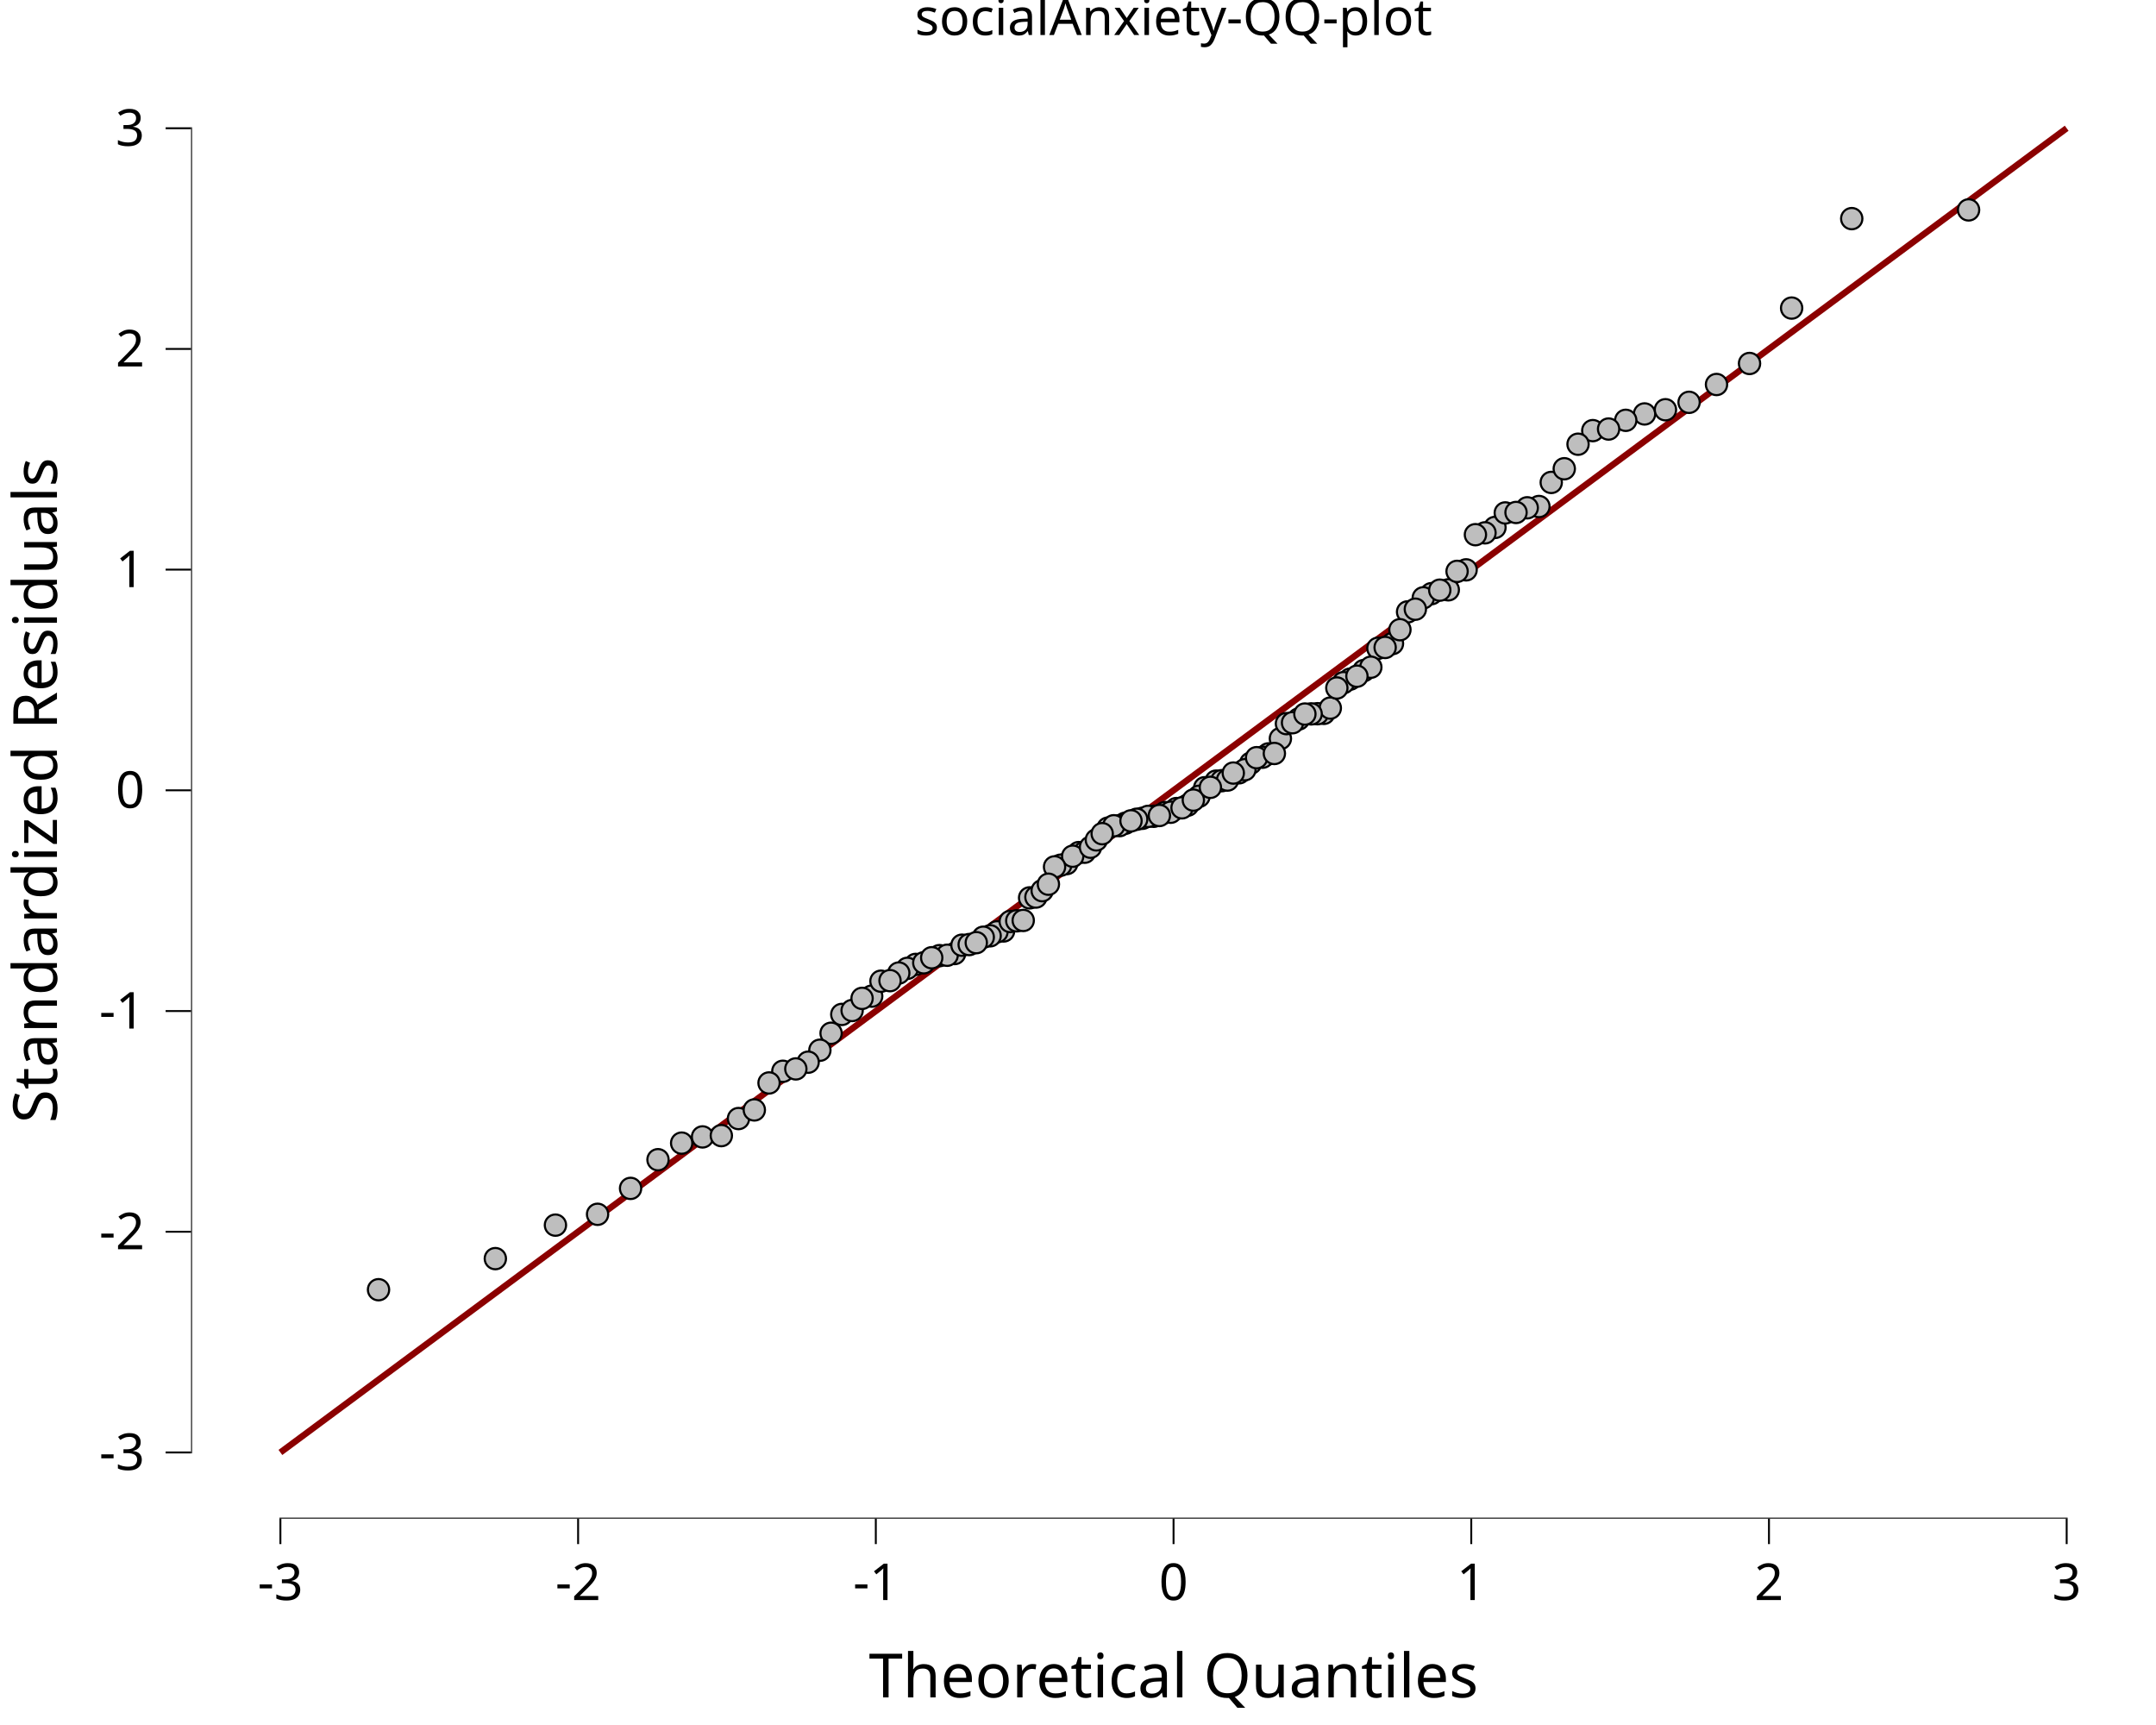
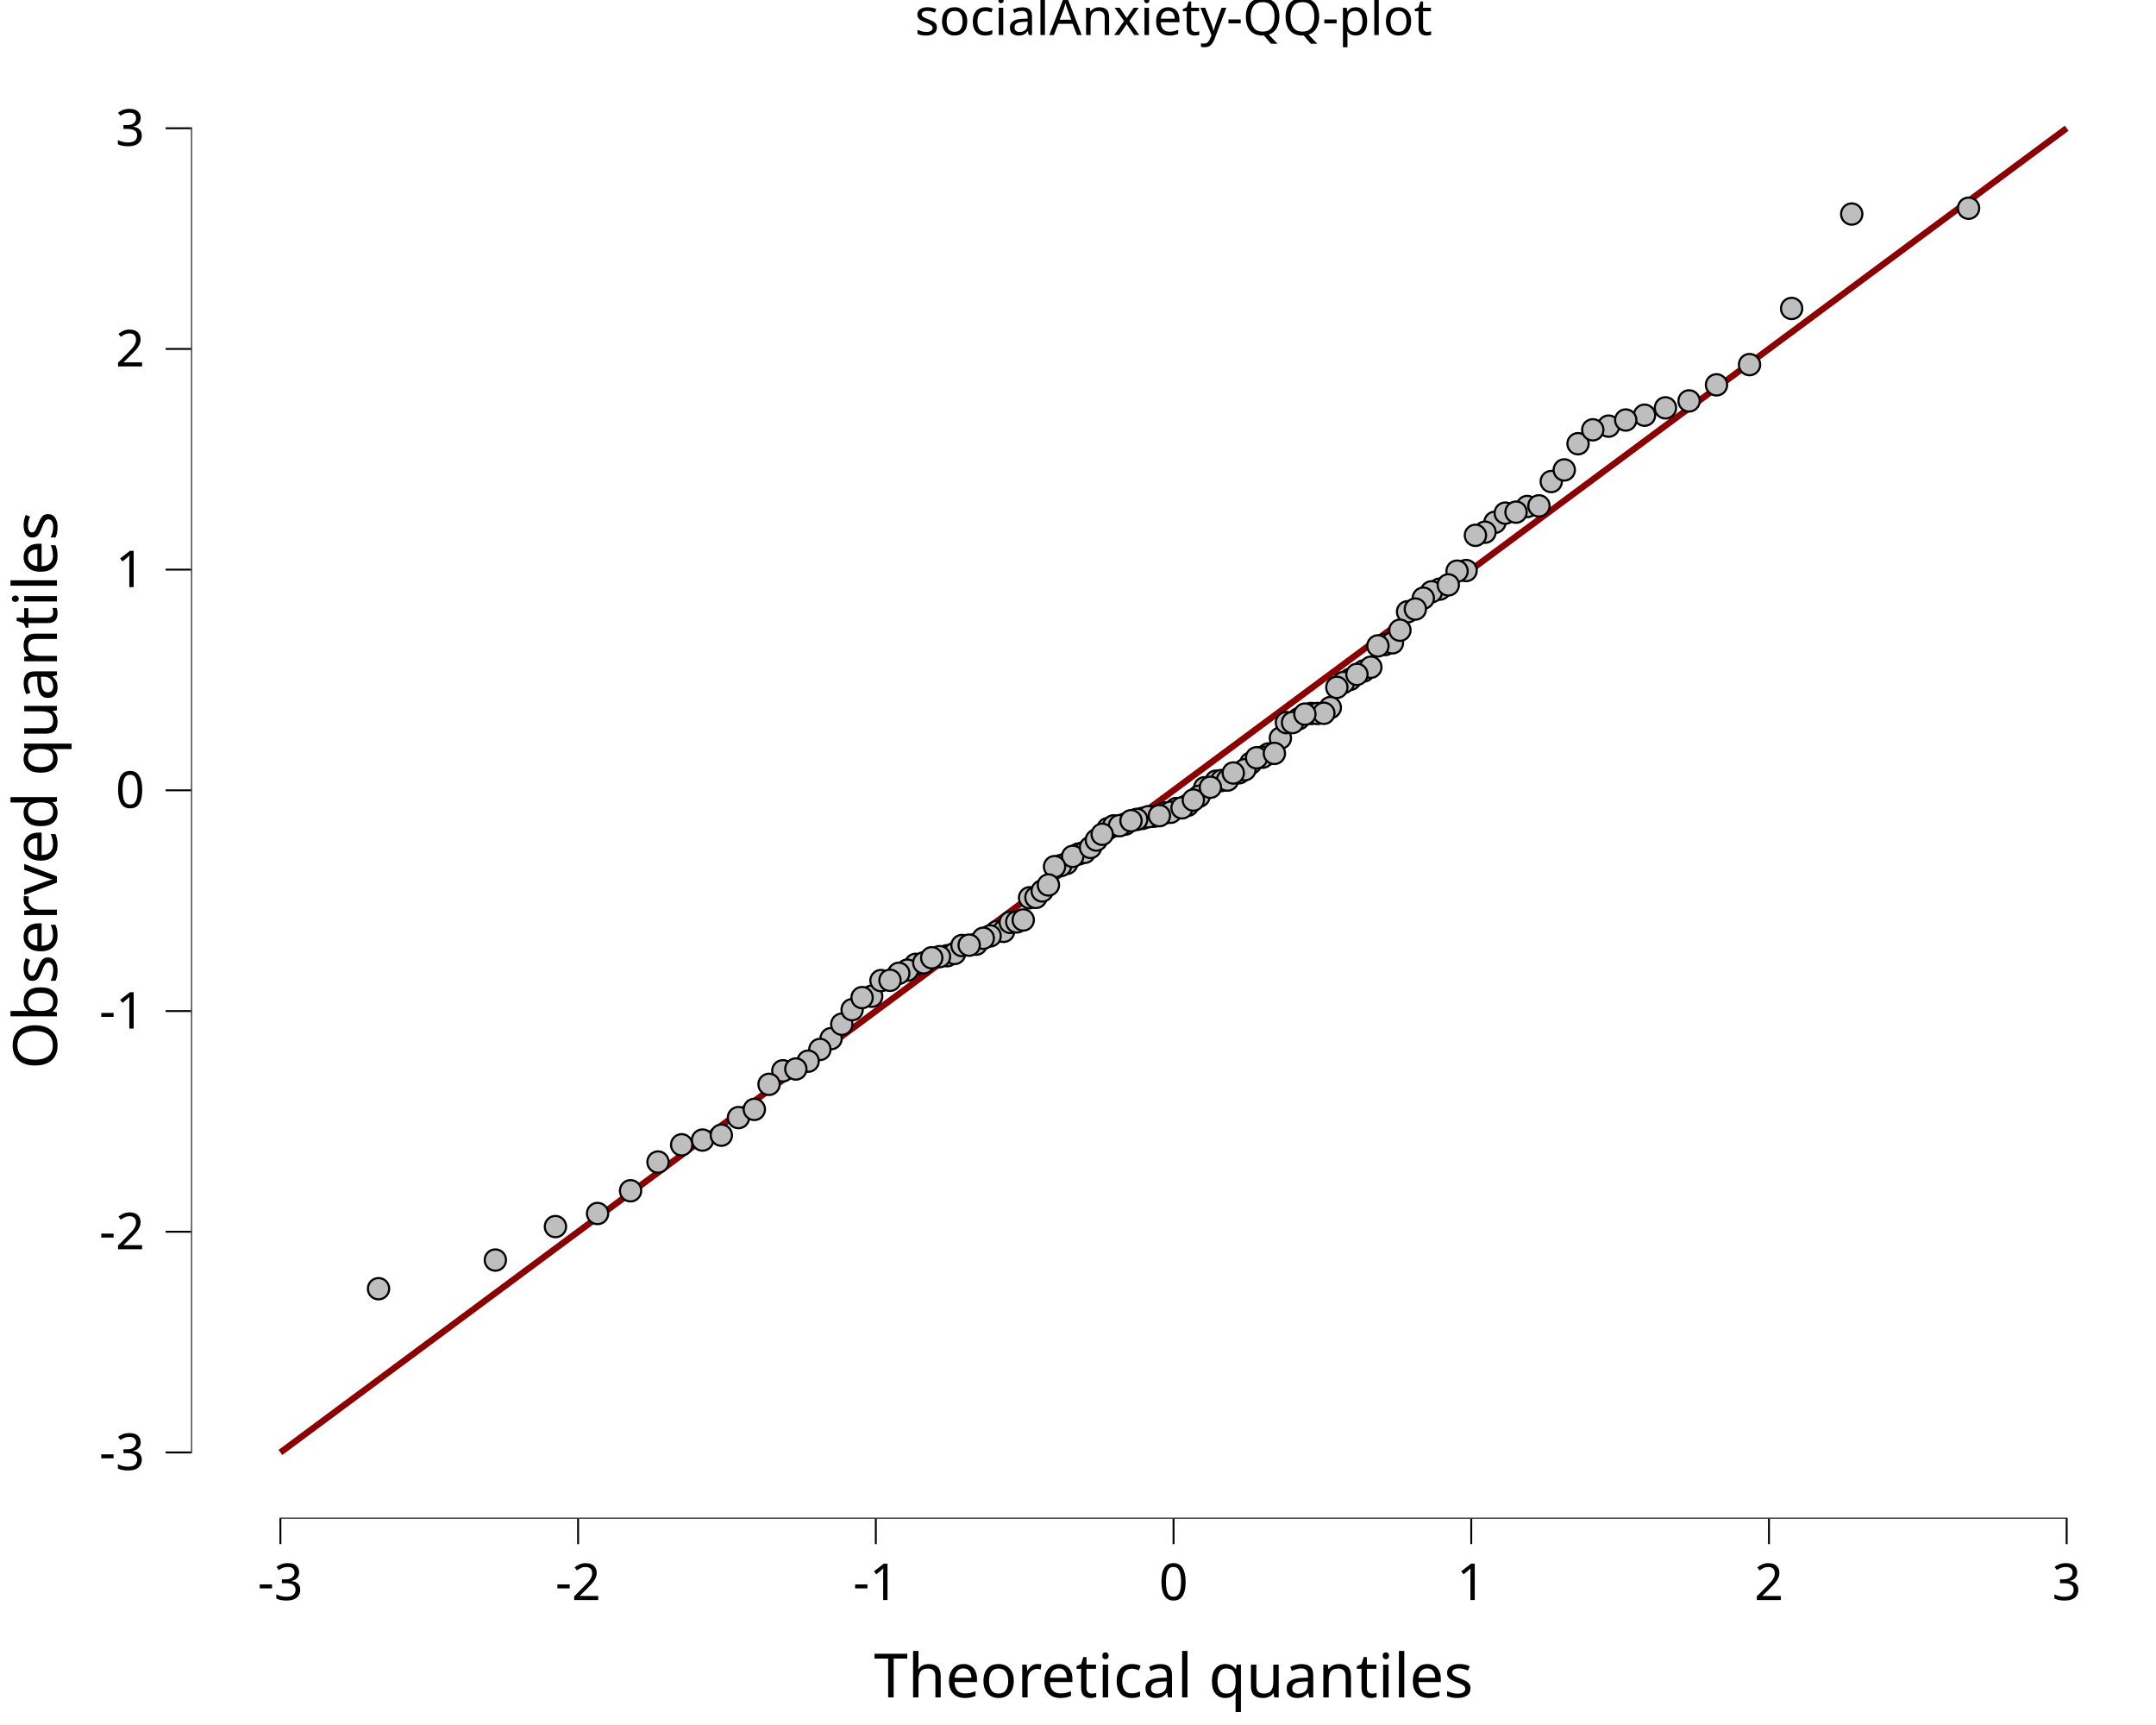
<svg xmlns="http://www.w3.org/2000/svg" class="svglite" data-engine-version="2.0" width="720.00pt" height="576.00pt" viewBox="0 0 720.00 576.00">
  <defs>
    <style type="text/css">
    .svglite line, .svglite polyline, .svglite polygon, .svglite path, .svglite rect, .svglite circle {
      fill: none;
      stroke: #000000;
      stroke-linecap: round;
      stroke-linejoin: round;
      stroke-miterlimit: 10.00;
    }
  </style>
  </defs>
  <rect width="100%" height="100%" style="stroke: none; fill: #FFFFFF;" />
  <defs>
    <clipPath id="cpMC4wMHw3MjAuMDB8MC4wMHw1NzYuMDA=">
      <rect x="0.00" y="0.00" width="720.00" height="576.00" />
    </clipPath>
  </defs>
  <g clip-path="url(#cpMC4wMHw3MjAuMDB8MC4wMHw1NzYuMDA=)">
    <rect x="0.00" y="0.00" width="720.00" height="576.00" style="stroke-width: 10.67; stroke: none;" />
  </g>
  <defs>
    <clipPath id="cpNjMuODF8NzIwLjAwfDIwLjcxfDUwNy4wOQ==">
      <rect x="63.81" y="20.71" width="656.19" height="486.39" />
    </clipPath>
  </defs>
  <g clip-path="url(#cpNjMuODF8NzIwLjAwfDIwLjcxfDUwNy4wOQ==)">
    <rect x="63.81" y="20.71" width="656.19" height="486.39" style="stroke-width: 10.67; stroke: none;" />
    <polyline points="93.64,484.99 690.17,42.82 " style="stroke-width: 2.13; stroke: #8B0000; stroke-linecap: butt;" />
-     <circle cx="234.61" cy="379.63" r="3.56" style="stroke-width: 0.71; fill: #BEBEBE;" />
-     <circle cx="385.29" cy="272.57" r="3.56" style="stroke-width: 0.71; fill: #BEBEBE;" />
-     <circle cx="375.79" cy="274.89" r="3.56" style="stroke-width: 0.71; fill: #BEBEBE;" />
-     <circle cx="499.25" cy="176.12" r="3.56" style="stroke-width: 0.71; fill: #BEBEBE;" />
-     <circle cx="335.16" cy="310.86" r="3.56" style="stroke-width: 0.71; fill: #BEBEBE;" />
-     <circle cx="573.23" cy="128.39" r="3.56" style="stroke-width: 0.71; fill: #BEBEBE;" />
-     <circle cx="277.54" cy="345.01" r="3.56" style="stroke-width: 0.71; fill: #BEBEBE;" />
-     <circle cx="618.39" cy="73.00" r="3.56" style="stroke-width: 0.71; fill: #BEBEBE;" />
+     <circle cx="234.61" cy="380.68" r="3.56" style="stroke-width: 0.71; fill: #BEBEBE;" />
+     <circle cx="385.29" cy="272.56" r="3.56" style="stroke-width: 0.71; fill: #BEBEBE;" />
+     <circle cx="375.79" cy="275.17" r="3.56" style="stroke-width: 0.71; fill: #BEBEBE;" />
+     <circle cx="499.25" cy="174.40" r="3.56" style="stroke-width: 0.71; fill: #BEBEBE;" />
+     <circle cx="332.93" cy="311.08" r="3.56" style="stroke-width: 0.71; fill: #BEBEBE;" />
+     <circle cx="573.23" cy="128.51" r="3.56" style="stroke-width: 0.71; fill: #BEBEBE;" />
+     <circle cx="277.54" cy="346.81" r="3.56" style="stroke-width: 0.71; fill: #BEBEBE;" />
+     <circle cx="618.39" cy="71.47" r="3.56" style="stroke-width: 0.71; fill: #BEBEBE;" />
    <circle cx="402.31" cy="263.03" r="3.56" style="stroke-width: 0.71; fill: #BEBEBE;" />
-     <circle cx="427.59" cy="246.62" r="3.56" style="stroke-width: 0.71; fill: #BEBEBE;" />
-     <circle cx="423.59" cy="251.73" r="3.56" style="stroke-width: 0.71; fill: #BEBEBE;" />
-     <circle cx="219.74" cy="387.24" r="3.56" style="stroke-width: 0.71; fill: #BEBEBE;" />
-     <circle cx="421.61" cy="252.85" r="3.56" style="stroke-width: 0.71; fill: #BEBEBE;" />
-     <circle cx="281.12" cy="338.73" r="3.56" style="stroke-width: 0.71; fill: #BEBEBE;" />
-     <circle cx="313.75" cy="319.10" r="3.56" style="stroke-width: 0.71; fill: #BEBEBE;" />
-     <circle cx="165.42" cy="420.27" r="3.56" style="stroke-width: 0.71; fill: #BEBEBE;" />
+     <circle cx="427.59" cy="246.46" r="3.56" style="stroke-width: 0.71; fill: #BEBEBE;" />
+     <circle cx="423.59" cy="251.75" r="3.56" style="stroke-width: 0.71; fill: #BEBEBE;" />
+     <circle cx="219.74" cy="388.02" r="3.56" style="stroke-width: 0.71; fill: #BEBEBE;" />
+     <circle cx="421.61" cy="252.84" r="3.56" style="stroke-width: 0.71; fill: #BEBEBE;" />
+     <circle cx="281.12" cy="341.99" r="3.56" style="stroke-width: 0.71; fill: #BEBEBE;" />
+     <circle cx="316.30" cy="319.13" r="3.56" style="stroke-width: 0.71; fill: #BEBEBE;" />
+     <circle cx="165.42" cy="420.75" r="3.56" style="stroke-width: 0.71; fill: #BEBEBE;" />
    <circle cx="417.68" cy="254.83" r="3.56" style="stroke-width: 0.71; fill: #BEBEBE;" />
-     <circle cx="483.66" cy="196.95" r="3.56" style="stroke-width: 0.71; fill: #BEBEBE;" />
-     <circle cx="478.03" cy="198.23" r="3.56" style="stroke-width: 0.71; fill: #BEBEBE;" />
-     <circle cx="400.41" cy="265.90" r="3.56" style="stroke-width: 0.71; fill: #BEBEBE;" />
-     <circle cx="460.16" cy="216.48" r="3.56" style="stroke-width: 0.71; fill: #BEBEBE;" />
-     <circle cx="370.02" cy="276.51" r="3.56" style="stroke-width: 0.71; fill: #BEBEBE;" />
-     <circle cx="227.64" cy="381.70" r="3.56" style="stroke-width: 0.71; fill: #BEBEBE;" />
-     <circle cx="360.23" cy="284.69" r="3.56" style="stroke-width: 0.71; fill: #BEBEBE;" />
-     <circle cx="381.50" cy="273.24" r="3.56" style="stroke-width: 0.71; fill: #BEBEBE;" />
-     <circle cx="489.61" cy="190.28" r="3.56" style="stroke-width: 0.71; fill: #BEBEBE;" />
-     <circle cx="486.59" cy="190.79" r="3.56" style="stroke-width: 0.71; fill: #BEBEBE;" />
-     <circle cx="318.80" cy="318.40" r="3.56" style="stroke-width: 0.71; fill: #BEBEBE;" />
-     <circle cx="465.02" cy="214.90" r="3.56" style="stroke-width: 0.71; fill: #BEBEBE;" />
-     <circle cx="373.87" cy="275.69" r="3.56" style="stroke-width: 0.71; fill: #BEBEBE;" />
-     <circle cx="475.31" cy="199.62" r="3.56" style="stroke-width: 0.71; fill: #BEBEBE;" />
-     <circle cx="392.85" cy="269.99" r="3.56" style="stroke-width: 0.71; fill: #BEBEBE;" />
-     <circle cx="356.23" cy="288.37" r="3.56" style="stroke-width: 0.71; fill: #BEBEBE;" />
-     <circle cx="354.21" cy="288.90" r="3.56" style="stroke-width: 0.71; fill: #BEBEBE;" />
-     <circle cx="518.04" cy="161.09" r="3.56" style="stroke-width: 0.71; fill: #BEBEBE;" />
-     <circle cx="261.43" cy="357.71" r="3.56" style="stroke-width: 0.71; fill: #BEBEBE;" />
-     <circle cx="343.84" cy="299.81" r="3.56" style="stroke-width: 0.71; fill: #BEBEBE;" />
-     <circle cx="362.21" cy="284.57" r="3.56" style="stroke-width: 0.71; fill: #BEBEBE;" />
-     <circle cx="455.45" cy="223.91" r="3.56" style="stroke-width: 0.71; fill: #BEBEBE;" />
-     <circle cx="531.91" cy="143.79" r="3.56" style="stroke-width: 0.71; fill: #BEBEBE;" />
-     <circle cx="495.92" cy="177.92" r="3.56" style="stroke-width: 0.71; fill: #BEBEBE;" />
-     <circle cx="549.20" cy="138.22" r="3.56" style="stroke-width: 0.71; fill: #BEBEBE;" />
-     <circle cx="358.23" cy="285.90" r="3.56" style="stroke-width: 0.71; fill: #BEBEBE;" />
-     <circle cx="513.93" cy="169.13" r="3.56" style="stroke-width: 0.71; fill: #BEBEBE;" />
-     <circle cx="657.41" cy="70.09" r="3.56" style="stroke-width: 0.71; fill: #BEBEBE;" />
-     <circle cx="433.70" cy="240.08" r="3.56" style="stroke-width: 0.71; fill: #BEBEBE;" />
-     <circle cx="556.18" cy="136.82" r="3.56" style="stroke-width: 0.71; fill: #BEBEBE;" />
-     <circle cx="305.78" cy="322.03" r="3.56" style="stroke-width: 0.71; fill: #BEBEBE;" />
-     <circle cx="126.41" cy="430.65" r="3.56" style="stroke-width: 0.71; fill: #BEBEBE;" />
-     <circle cx="246.62" cy="373.50" r="3.56" style="stroke-width: 0.71; fill: #BEBEBE;" />
-     <circle cx="396.63" cy="268.86" r="3.56" style="stroke-width: 0.71; fill: #BEBEBE;" />
-     <circle cx="450.89" cy="226.77" r="3.56" style="stroke-width: 0.71; fill: #BEBEBE;" />
-     <circle cx="273.80" cy="350.68" r="3.56" style="stroke-width: 0.71; fill: #BEBEBE;" />
-     <circle cx="542.92" cy="140.35" r="3.56" style="stroke-width: 0.71; fill: #BEBEBE;" />
+     <circle cx="480.81" cy="196.71" r="3.56" style="stroke-width: 0.71; fill: #BEBEBE;" />
+     <circle cx="478.03" cy="197.62" r="3.56" style="stroke-width: 0.71; fill: #BEBEBE;" />
+     <circle cx="400.41" cy="265.89" r="3.56" style="stroke-width: 0.71; fill: #BEBEBE;" />
+     <circle cx="462.57" cy="215.22" r="3.56" style="stroke-width: 0.71; fill: #BEBEBE;" />
+     <circle cx="370.02" cy="276.66" r="3.56" style="stroke-width: 0.71; fill: #BEBEBE;" />
+     <circle cx="227.64" cy="382.26" r="3.56" style="stroke-width: 0.71; fill: #BEBEBE;" />
+     <circle cx="360.23" cy="285.15" r="3.56" style="stroke-width: 0.71; fill: #BEBEBE;" />
+     <circle cx="381.50" cy="273.27" r="3.56" style="stroke-width: 0.71; fill: #BEBEBE;" />
+     <circle cx="489.61" cy="190.51" r="3.56" style="stroke-width: 0.71; fill: #BEBEBE;" />
+     <circle cx="486.59" cy="190.72" r="3.56" style="stroke-width: 0.71; fill: #BEBEBE;" />
+     <circle cx="318.80" cy="318.37" r="3.56" style="stroke-width: 0.71; fill: #BEBEBE;" />
+     <circle cx="465.02" cy="214.65" r="3.56" style="stroke-width: 0.71; fill: #BEBEBE;" />
+     <circle cx="371.95" cy="275.76" r="3.56" style="stroke-width: 0.71; fill: #BEBEBE;" />
+     <circle cx="475.31" cy="199.74" r="3.56" style="stroke-width: 0.71; fill: #BEBEBE;" />
+     <circle cx="392.85" cy="269.97" r="3.56" style="stroke-width: 0.71; fill: #BEBEBE;" />
+     <circle cx="356.23" cy="288.31" r="3.56" style="stroke-width: 0.71; fill: #BEBEBE;" />
+     <circle cx="354.21" cy="289.05" r="3.56" style="stroke-width: 0.71; fill: #BEBEBE;" />
+     <circle cx="518.04" cy="160.79" r="3.56" style="stroke-width: 0.71; fill: #BEBEBE;" />
+     <circle cx="261.43" cy="357.55" r="3.56" style="stroke-width: 0.71; fill: #BEBEBE;" />
+     <circle cx="343.84" cy="299.78" r="3.56" style="stroke-width: 0.71; fill: #BEBEBE;" />
+     <circle cx="362.21" cy="284.61" r="3.56" style="stroke-width: 0.71; fill: #BEBEBE;" />
+     <circle cx="455.45" cy="224.03" r="3.56" style="stroke-width: 0.71; fill: #BEBEBE;" />
+     <circle cx="537.19" cy="142.29" r="3.56" style="stroke-width: 0.71; fill: #BEBEBE;" />
+     <circle cx="495.92" cy="177.71" r="3.56" style="stroke-width: 0.71; fill: #BEBEBE;" />
+     <circle cx="549.20" cy="138.64" r="3.56" style="stroke-width: 0.71; fill: #BEBEBE;" />
+     <circle cx="358.23" cy="285.95" r="3.56" style="stroke-width: 0.71; fill: #BEBEBE;" />
+     <circle cx="510.02" cy="169.13" r="3.56" style="stroke-width: 0.71; fill: #BEBEBE;" />
+     <circle cx="657.41" cy="69.53" r="3.56" style="stroke-width: 0.71; fill: #BEBEBE;" />
+     <circle cx="433.70" cy="240.00" r="3.56" style="stroke-width: 0.71; fill: #BEBEBE;" />
+     <circle cx="556.18" cy="136.19" r="3.56" style="stroke-width: 0.71; fill: #BEBEBE;" />
+     <circle cx="305.78" cy="322.01" r="3.56" style="stroke-width: 0.71; fill: #BEBEBE;" />
+     <circle cx="126.41" cy="430.32" r="3.56" style="stroke-width: 0.71; fill: #BEBEBE;" />
+     <circle cx="246.62" cy="373.18" r="3.56" style="stroke-width: 0.71; fill: #BEBEBE;" />
+     <circle cx="396.63" cy="268.90" r="3.56" style="stroke-width: 0.71; fill: #BEBEBE;" />
+     <circle cx="450.89" cy="226.84" r="3.56" style="stroke-width: 0.71; fill: #BEBEBE;" />
+     <circle cx="273.80" cy="350.43" r="3.56" style="stroke-width: 0.71; fill: #BEBEBE;" />
+     <circle cx="542.92" cy="140.25" r="3.56" style="stroke-width: 0.71; fill: #BEBEBE;" />
    <circle cx="457.79" cy="222.79" r="3.56" style="stroke-width: 0.71; fill: #BEBEBE;" />
-     <circle cx="462.57" cy="216.20" r="3.56" style="stroke-width: 0.71; fill: #BEBEBE;" />
-     <circle cx="371.95" cy="275.73" r="3.56" style="stroke-width: 0.71; fill: #BEBEBE;" />
-     <circle cx="251.91" cy="370.62" r="3.56" style="stroke-width: 0.71; fill: #BEBEBE;" />
-     <circle cx="429.61" cy="241.63" r="3.56" style="stroke-width: 0.71; fill: #BEBEBE;" />
-     <circle cx="291.10" cy="332.63" r="3.56" style="stroke-width: 0.71; fill: #BEBEBE;" />
-     <circle cx="502.69" cy="171.27" r="3.56" style="stroke-width: 0.71; fill: #BEBEBE;" />
-     <circle cx="442.10" cy="238.20" r="3.56" style="stroke-width: 0.71; fill: #BEBEBE;" />
+     <circle cx="460.16" cy="215.67" r="3.56" style="stroke-width: 0.71; fill: #BEBEBE;" />
+     <circle cx="373.87" cy="275.70" r="3.56" style="stroke-width: 0.71; fill: #BEBEBE;" />
+     <circle cx="251.91" cy="370.44" r="3.56" style="stroke-width: 0.71; fill: #BEBEBE;" />
+     <circle cx="429.61" cy="241.29" r="3.56" style="stroke-width: 0.71; fill: #BEBEBE;" />
+     <circle cx="291.10" cy="332.66" r="3.56" style="stroke-width: 0.71; fill: #BEBEBE;" />
+     <circle cx="502.69" cy="171.34" r="3.56" style="stroke-width: 0.71; fill: #BEBEBE;" />
+     <circle cx="437.86" cy="238.24" r="3.56" style="stroke-width: 0.71; fill: #BEBEBE;" />
    <circle cx="406.11" cy="260.83" r="3.56" style="stroke-width: 0.71; fill: #BEBEBE;" />
-     <circle cx="408.02" cy="260.68" r="3.56" style="stroke-width: 0.71; fill: #BEBEBE;" />
+     <circle cx="408.02" cy="260.62" r="3.56" style="stroke-width: 0.71; fill: #BEBEBE;" />
    <circle cx="413.79" cy="258.05" r="3.56" style="stroke-width: 0.71; fill: #BEBEBE;" />
-     <circle cx="389.07" cy="271.33" r="3.56" style="stroke-width: 0.71; fill: #BEBEBE;" />
-     <circle cx="431.64" cy="241.33" r="3.56" style="stroke-width: 0.71; fill: #BEBEBE;" />
-     <circle cx="303.00" cy="323.34" r="3.56" style="stroke-width: 0.71; fill: #BEBEBE;" />
-     <circle cx="522.39" cy="156.52" r="3.56" style="stroke-width: 0.71; fill: #BEBEBE;" />
-     <circle cx="526.99" cy="148.33" r="3.56" style="stroke-width: 0.71; fill: #BEBEBE;" />
+     <circle cx="389.07" cy="271.43" r="3.56" style="stroke-width: 0.71; fill: #BEBEBE;" />
+     <circle cx="431.64" cy="241.28" r="3.56" style="stroke-width: 0.71; fill: #BEBEBE;" />
+     <circle cx="303.00" cy="323.95" r="3.56" style="stroke-width: 0.71; fill: #BEBEBE;" />
+     <circle cx="522.39" cy="156.91" r="3.56" style="stroke-width: 0.71; fill: #BEBEBE;" />
+     <circle cx="526.99" cy="148.16" r="3.56" style="stroke-width: 0.71; fill: #BEBEBE;" />
    <circle cx="415.73" cy="257.01" r="3.56" style="stroke-width: 0.71; fill: #BEBEBE;" />
-     <circle cx="256.82" cy="361.61" r="3.56" style="stroke-width: 0.71; fill: #BEBEBE;" />
-     <circle cx="470.06" cy="204.32" r="3.56" style="stroke-width: 0.71; fill: #BEBEBE;" />
-     <circle cx="409.94" cy="260.47" r="3.56" style="stroke-width: 0.71; fill: #BEBEBE;" />
-     <circle cx="269.88" cy="354.68" r="3.56" style="stroke-width: 0.71; fill: #BEBEBE;" />
-     <circle cx="332.93" cy="311.16" r="3.56" style="stroke-width: 0.71; fill: #BEBEBE;" />
-     <circle cx="448.65" cy="227.96" r="3.56" style="stroke-width: 0.71; fill: #BEBEBE;" />
-     <circle cx="492.72" cy="178.54" r="3.56" style="stroke-width: 0.71; fill: #BEBEBE;" />
-     <circle cx="345.95" cy="299.54" r="3.56" style="stroke-width: 0.71; fill: #BEBEBE;" />
-     <circle cx="383.40" cy="272.60" r="3.56" style="stroke-width: 0.71; fill: #BEBEBE;" />
-     <circle cx="240.89" cy="379.20" r="3.56" style="stroke-width: 0.71; fill: #BEBEBE;" />
-     <circle cx="337.37" cy="307.70" r="3.56" style="stroke-width: 0.71; fill: #BEBEBE;" />
-     <circle cx="510.02" cy="169.56" r="3.56" style="stroke-width: 0.71; fill: #BEBEBE;" />
+     <circle cx="256.82" cy="362.07" r="3.56" style="stroke-width: 0.71; fill: #BEBEBE;" />
+     <circle cx="470.06" cy="204.28" r="3.56" style="stroke-width: 0.71; fill: #BEBEBE;" />
+     <circle cx="409.94" cy="260.48" r="3.56" style="stroke-width: 0.71; fill: #BEBEBE;" />
+     <circle cx="269.88" cy="354.34" r="3.56" style="stroke-width: 0.71; fill: #BEBEBE;" />
+     <circle cx="335.16" cy="310.99" r="3.56" style="stroke-width: 0.71; fill: #BEBEBE;" />
+     <circle cx="448.65" cy="227.91" r="3.56" style="stroke-width: 0.71; fill: #BEBEBE;" />
+     <circle cx="492.72" cy="178.75" r="3.56" style="stroke-width: 0.71; fill: #BEBEBE;" />
+     <circle cx="345.95" cy="299.65" r="3.56" style="stroke-width: 0.71; fill: #BEBEBE;" />
+     <circle cx="383.40" cy="272.73" r="3.56" style="stroke-width: 0.71; fill: #BEBEBE;" />
+     <circle cx="240.89" cy="379.06" r="3.56" style="stroke-width: 0.71; fill: #BEBEBE;" />
+     <circle cx="337.37" cy="308.00" r="3.56" style="stroke-width: 0.71; fill: #BEBEBE;" />
+     <circle cx="513.93" cy="168.91" r="3.56" style="stroke-width: 0.71; fill: #BEBEBE;" />
    <circle cx="390.96" cy="271.22" r="3.56" style="stroke-width: 0.71; fill: #BEBEBE;" />
-     <circle cx="506.28" cy="171.12" r="3.56" style="stroke-width: 0.71; fill: #BEBEBE;" />
-     <circle cx="210.58" cy="396.82" r="3.56" style="stroke-width: 0.71; fill: #BEBEBE;" />
-     <circle cx="265.77" cy="356.92" r="3.56" style="stroke-width: 0.71; fill: #BEBEBE;" />
-     <circle cx="584.26" cy="121.37" r="3.56" style="stroke-width: 0.71; fill: #BEBEBE;" />
-     <circle cx="316.30" cy="318.97" r="3.56" style="stroke-width: 0.71; fill: #BEBEBE;" />
-     <circle cx="394.74" cy="269.74" r="3.56" style="stroke-width: 0.71; fill: #BEBEBE;" />
-     <circle cx="321.25" cy="315.61" r="3.56" style="stroke-width: 0.71; fill: #BEBEBE;" />
-     <circle cx="352.17" cy="289.46" r="3.56" style="stroke-width: 0.71; fill: #BEBEBE;" />
-     <circle cx="411.86" cy="258.13" r="3.56" style="stroke-width: 0.71; fill: #BEBEBE;" />
-     <circle cx="339.55" cy="307.47" r="3.56" style="stroke-width: 0.71; fill: #BEBEBE;" />
-     <circle cx="419.64" cy="253.00" r="3.56" style="stroke-width: 0.71; fill: #BEBEBE;" />
-     <circle cx="364.17" cy="282.90" r="3.56" style="stroke-width: 0.71; fill: #BEBEBE;" />
-     <circle cx="537.19" cy="143.26" r="3.56" style="stroke-width: 0.71; fill: #BEBEBE;" />
-     <circle cx="348.04" cy="297.41" r="3.56" style="stroke-width: 0.71; fill: #BEBEBE;" />
-     <circle cx="387.18" cy="272.31" r="3.56" style="stroke-width: 0.71; fill: #BEBEBE;" />
-     <circle cx="350.12" cy="295.25" r="3.56" style="stroke-width: 0.71; fill: #BEBEBE;" />
-     <circle cx="439.97" cy="238.32" r="3.56" style="stroke-width: 0.71; fill: #BEBEBE;" />
-     <circle cx="453.15" cy="225.79" r="3.56" style="stroke-width: 0.71; fill: #BEBEBE;" />
-     <circle cx="308.50" cy="321.49" r="3.56" style="stroke-width: 0.71; fill: #BEBEBE;" />
-     <circle cx="444.26" cy="236.44" r="3.56" style="stroke-width: 0.71; fill: #BEBEBE;" />
-     <circle cx="330.66" cy="312.48" r="3.56" style="stroke-width: 0.71; fill: #BEBEBE;" />
-     <circle cx="323.66" cy="315.40" r="3.56" style="stroke-width: 0.71; fill: #BEBEBE;" />
-     <circle cx="398.52" cy="267.16" r="3.56" style="stroke-width: 0.71; fill: #BEBEBE;" />
-     <circle cx="379.60" cy="273.55" r="3.56" style="stroke-width: 0.71; fill: #BEBEBE;" />
-     <circle cx="446.44" cy="229.73" r="3.56" style="stroke-width: 0.71; fill: #BEBEBE;" />
-     <circle cx="366.13" cy="280.45" r="3.56" style="stroke-width: 0.71; fill: #BEBEBE;" />
-     <circle cx="284.57" cy="337.42" r="3.56" style="stroke-width: 0.71; fill: #BEBEBE;" />
-     <circle cx="480.81" cy="197.06" r="3.56" style="stroke-width: 0.71; fill: #BEBEBE;" />
-     <circle cx="425.58" cy="251.60" r="3.56" style="stroke-width: 0.71; fill: #BEBEBE;" />
-     <circle cx="294.20" cy="327.63" r="3.56" style="stroke-width: 0.71; fill: #BEBEBE;" />
-     <circle cx="472.66" cy="203.42" r="3.56" style="stroke-width: 0.71; fill: #BEBEBE;" />
-     <circle cx="341.71" cy="307.35" r="3.56" style="stroke-width: 0.71; fill: #BEBEBE;" />
-     <circle cx="467.51" cy="210.27" r="3.56" style="stroke-width: 0.71; fill: #BEBEBE;" />
-     <circle cx="404.21" cy="262.90" r="3.56" style="stroke-width: 0.71; fill: #BEBEBE;" />
-     <circle cx="598.32" cy="102.87" r="3.56" style="stroke-width: 0.71; fill: #BEBEBE;" />
-     <circle cx="199.56" cy="405.47" r="3.56" style="stroke-width: 0.71; fill: #BEBEBE;" />
-     <circle cx="368.08" cy="278.38" r="3.56" style="stroke-width: 0.71; fill: #BEBEBE;" />
-     <circle cx="300.15" cy="324.91" r="3.56" style="stroke-width: 0.71; fill: #BEBEBE;" />
-     <circle cx="328.36" cy="312.95" r="3.56" style="stroke-width: 0.71; fill: #BEBEBE;" />
-     <circle cx="326.03" cy="314.77" r="3.56" style="stroke-width: 0.71; fill: #BEBEBE;" />
-     <circle cx="185.49" cy="409.09" r="3.56" style="stroke-width: 0.71; fill: #BEBEBE;" />
-     <circle cx="437.86" cy="238.38" r="3.56" style="stroke-width: 0.71; fill: #BEBEBE;" />
-     <circle cx="377.70" cy="274.09" r="3.56" style="stroke-width: 0.71; fill: #BEBEBE;" />
-     <circle cx="564.07" cy="134.34" r="3.56" style="stroke-width: 0.71; fill: #BEBEBE;" />
-     <circle cx="297.22" cy="327.45" r="3.56" style="stroke-width: 0.71; fill: #BEBEBE;" />
-     <circle cx="287.89" cy="333.37" r="3.56" style="stroke-width: 0.71; fill: #BEBEBE;" />
-     <circle cx="435.77" cy="238.43" r="3.56" style="stroke-width: 0.71; fill: #BEBEBE;" />
-     <circle cx="311.15" cy="319.80" r="3.56" style="stroke-width: 0.71; fill: #BEBEBE;" />
+     <circle cx="506.28" cy="171.01" r="3.56" style="stroke-width: 0.71; fill: #BEBEBE;" />
+     <circle cx="210.58" cy="397.61" r="3.56" style="stroke-width: 0.71; fill: #BEBEBE;" />
+     <circle cx="265.77" cy="356.95" r="3.56" style="stroke-width: 0.71; fill: #BEBEBE;" />
+     <circle cx="584.26" cy="121.75" r="3.56" style="stroke-width: 0.71; fill: #BEBEBE;" />
+     <circle cx="313.75" cy="319.44" r="3.56" style="stroke-width: 0.71; fill: #BEBEBE;" />
+     <circle cx="394.74" cy="269.75" r="3.56" style="stroke-width: 0.71; fill: #BEBEBE;" />
+     <circle cx="321.25" cy="315.72" r="3.56" style="stroke-width: 0.71; fill: #BEBEBE;" />
+     <circle cx="352.17" cy="289.38" r="3.56" style="stroke-width: 0.71; fill: #BEBEBE;" />
+     <circle cx="411.86" cy="258.11" r="3.56" style="stroke-width: 0.71; fill: #BEBEBE;" />
+     <circle cx="339.55" cy="307.84" r="3.56" style="stroke-width: 0.71; fill: #BEBEBE;" />
+     <circle cx="419.64" cy="253.03" r="3.56" style="stroke-width: 0.71; fill: #BEBEBE;" />
+     <circle cx="364.17" cy="282.97" r="3.56" style="stroke-width: 0.71; fill: #BEBEBE;" />
+     <circle cx="531.91" cy="143.52" r="3.56" style="stroke-width: 0.71; fill: #BEBEBE;" />
+     <circle cx="348.04" cy="297.50" r="3.56" style="stroke-width: 0.71; fill: #BEBEBE;" />
+     <circle cx="387.18" cy="272.37" r="3.56" style="stroke-width: 0.71; fill: #BEBEBE;" />
+     <circle cx="350.12" cy="295.50" r="3.56" style="stroke-width: 0.71; fill: #BEBEBE;" />
+     <circle cx="439.97" cy="238.23" r="3.56" style="stroke-width: 0.71; fill: #BEBEBE;" />
+     <circle cx="453.15" cy="225.19" r="3.56" style="stroke-width: 0.71; fill: #BEBEBE;" />
+     <circle cx="308.50" cy="321.50" r="3.56" style="stroke-width: 0.71; fill: #BEBEBE;" />
+     <circle cx="444.26" cy="236.27" r="3.56" style="stroke-width: 0.71; fill: #BEBEBE;" />
+     <circle cx="330.66" cy="312.52" r="3.56" style="stroke-width: 0.71; fill: #BEBEBE;" />
+     <circle cx="326.03" cy="315.27" r="3.56" style="stroke-width: 0.71; fill: #BEBEBE;" />
+     <circle cx="398.52" cy="267.15" r="3.56" style="stroke-width: 0.71; fill: #BEBEBE;" />
+     <circle cx="379.60" cy="273.60" r="3.56" style="stroke-width: 0.71; fill: #BEBEBE;" />
+     <circle cx="446.44" cy="229.52" r="3.56" style="stroke-width: 0.71; fill: #BEBEBE;" />
+     <circle cx="366.13" cy="280.50" r="3.56" style="stroke-width: 0.71; fill: #BEBEBE;" />
+     <circle cx="284.57" cy="337.14" r="3.56" style="stroke-width: 0.71; fill: #BEBEBE;" />
+     <circle cx="483.66" cy="195.31" r="3.56" style="stroke-width: 0.71; fill: #BEBEBE;" />
+     <circle cx="425.58" cy="251.58" r="3.56" style="stroke-width: 0.71; fill: #BEBEBE;" />
+     <circle cx="294.20" cy="327.43" r="3.56" style="stroke-width: 0.71; fill: #BEBEBE;" />
+     <circle cx="472.66" cy="203.37" r="3.56" style="stroke-width: 0.71; fill: #BEBEBE;" />
+     <circle cx="341.71" cy="307.19" r="3.56" style="stroke-width: 0.71; fill: #BEBEBE;" />
+     <circle cx="467.51" cy="210.43" r="3.56" style="stroke-width: 0.71; fill: #BEBEBE;" />
+     <circle cx="404.21" cy="262.88" r="3.56" style="stroke-width: 0.71; fill: #BEBEBE;" />
+     <circle cx="598.32" cy="103.00" r="3.56" style="stroke-width: 0.71; fill: #BEBEBE;" />
+     <circle cx="199.56" cy="405.20" r="3.56" style="stroke-width: 0.71; fill: #BEBEBE;" />
+     <circle cx="368.08" cy="278.57" r="3.56" style="stroke-width: 0.71; fill: #BEBEBE;" />
+     <circle cx="300.15" cy="325.00" r="3.56" style="stroke-width: 0.71; fill: #BEBEBE;" />
+     <circle cx="328.36" cy="313.30" r="3.56" style="stroke-width: 0.71; fill: #BEBEBE;" />
+     <circle cx="323.66" cy="315.59" r="3.56" style="stroke-width: 0.71; fill: #BEBEBE;" />
+     <circle cx="185.49" cy="409.57" r="3.56" style="stroke-width: 0.71; fill: #BEBEBE;" />
+     <circle cx="442.10" cy="238.17" r="3.56" style="stroke-width: 0.71; fill: #BEBEBE;" />
+     <circle cx="377.70" cy="274.05" r="3.56" style="stroke-width: 0.71; fill: #BEBEBE;" />
+     <circle cx="564.07" cy="133.87" r="3.56" style="stroke-width: 0.71; fill: #BEBEBE;" />
+     <circle cx="297.22" cy="327.34" r="3.56" style="stroke-width: 0.71; fill: #BEBEBE;" />
+     <circle cx="287.89" cy="333.11" r="3.56" style="stroke-width: 0.71; fill: #BEBEBE;" />
+     <circle cx="435.77" cy="238.45" r="3.56" style="stroke-width: 0.71; fill: #BEBEBE;" />
+     <circle cx="311.15" cy="319.81" r="3.56" style="stroke-width: 0.71; fill: #BEBEBE;" />
    <line x1="93.32" y1="507.09" x2="690.49" y2="507.09" style="stroke-width: 0.64; stroke-linecap: butt;" />
    <line x1="63.81" y1="485.30" x2="63.81" y2="42.50" style="stroke-width: 0.64; stroke-linecap: butt;" />
    <rect x="63.81" y="20.71" width="656.19" height="486.39" style="stroke-width: 0.00; stroke: none;" />
  </g>
  <g clip-path="url(#cpMC4wMHw3MjAuMDB8MC4wMHw1NzYuMDA=)">
    <polyline points="63.81,507.09 63.81,20.71 " style="stroke-width: 0.00; stroke: none; stroke-linecap: butt;" />
    <text x="48.33" y="490.84" text-anchor="end" style="font-size: 17.00px; font-family: sans;" textLength="15.12px" lengthAdjust="spacingAndGlyphs">-3</text>
    <text x="48.33" y="417.14" text-anchor="end" style="font-size: 17.00px; font-family: sans;" textLength="15.12px" lengthAdjust="spacingAndGlyphs">-2</text>
    <text x="48.33" y="343.45" text-anchor="end" style="font-size: 17.00px; font-family: sans;" textLength="15.12px" lengthAdjust="spacingAndGlyphs">-1</text>
    <text x="48.33" y="269.75" text-anchor="end" style="font-size: 17.00px; font-family: sans;" textLength="9.46px" lengthAdjust="spacingAndGlyphs">0</text>
    <text x="48.33" y="196.06" text-anchor="end" style="font-size: 17.00px; font-family: sans;" textLength="9.46px" lengthAdjust="spacingAndGlyphs">1</text>
    <text x="48.33" y="122.36" text-anchor="end" style="font-size: 17.00px; font-family: sans;" textLength="9.46px" lengthAdjust="spacingAndGlyphs">2</text>
    <text x="48.33" y="48.67" text-anchor="end" style="font-size: 17.00px; font-family: sans;" textLength="9.46px" lengthAdjust="spacingAndGlyphs">3</text>
    <polyline points="55.31,484.99 63.81,484.99 " style="stroke-width: 0.64; stroke-linecap: butt;" />
    <polyline points="55.31,411.29 63.81,411.29 " style="stroke-width: 0.64; stroke-linecap: butt;" />
    <polyline points="55.31,337.60 63.81,337.60 " style="stroke-width: 0.64; stroke-linecap: butt;" />
    <polyline points="55.31,263.90 63.81,263.90 " style="stroke-width: 0.64; stroke-linecap: butt;" />
    <polyline points="55.31,190.21 63.81,190.21 " style="stroke-width: 0.64; stroke-linecap: butt;" />
    <polyline points="55.31,116.51 63.81,116.51 " style="stroke-width: 0.64; stroke-linecap: butt;" />
    <polyline points="55.31,42.82 63.81,42.82 " style="stroke-width: 0.64; stroke-linecap: butt;" />
    <polyline points="63.81,507.09 720.00,507.09 " style="stroke-width: 0.00; stroke: none; stroke-linecap: butt;" />
    <polyline points="93.64,515.60 93.64,507.09 " style="stroke-width: 0.64; stroke-linecap: butt;" />
    <polyline points="193.06,515.60 193.06,507.09 " style="stroke-width: 0.64; stroke-linecap: butt;" />
    <polyline points="292.48,515.60 292.48,507.09 " style="stroke-width: 0.64; stroke-linecap: butt;" />
    <polyline points="391.91,515.60 391.91,507.09 " style="stroke-width: 0.64; stroke-linecap: butt;" />
    <polyline points="491.33,515.60 491.33,507.09 " style="stroke-width: 0.64; stroke-linecap: butt;" />
    <polyline points="590.75,515.60 590.75,507.09 " style="stroke-width: 0.64; stroke-linecap: butt;" />
    <polyline points="690.17,515.60 690.17,507.09 " style="stroke-width: 0.64; stroke-linecap: butt;" />
    <text x="93.64" y="534.27" text-anchor="middle" style="font-size: 17.00px; font-family: sans;" textLength="15.12px" lengthAdjust="spacingAndGlyphs">-3</text>
    <text x="193.06" y="534.27" text-anchor="middle" style="font-size: 17.00px; font-family: sans;" textLength="15.12px" lengthAdjust="spacingAndGlyphs">-2</text>
    <text x="292.48" y="534.27" text-anchor="middle" style="font-size: 17.00px; font-family: sans;" textLength="15.12px" lengthAdjust="spacingAndGlyphs">-1</text>
    <text x="391.91" y="534.27" text-anchor="middle" style="font-size: 17.00px; font-family: sans;" textLength="9.46px" lengthAdjust="spacingAndGlyphs">0</text>
    <text x="491.33" y="534.27" text-anchor="middle" style="font-size: 17.00px; font-family: sans;" textLength="9.46px" lengthAdjust="spacingAndGlyphs">1</text>
    <text x="590.75" y="534.27" text-anchor="middle" style="font-size: 17.00px; font-family: sans;" textLength="9.46px" lengthAdjust="spacingAndGlyphs">2</text>
    <text x="690.17" y="534.27" text-anchor="middle" style="font-size: 17.00px; font-family: sans;" textLength="9.46px" lengthAdjust="spacingAndGlyphs">3</text>
-     <text x="391.91" y="566.78" text-anchor="middle" style="font-size: 20.40px; font-family: sans;" textLength="192.78px" lengthAdjust="spacingAndGlyphs">Theoretical Quantiles</text>
-     <text transform="translate(19.02,263.90) rotate(-90)" text-anchor="middle" style="font-size: 20.40px; font-family: sans;" textLength="215.50px" lengthAdjust="spacingAndGlyphs">Standardized Residuals</text>
+     <text x="391.91" y="566.78" text-anchor="middle" style="font-size: 20.40px; font-family: sans;" textLength="188.25px" lengthAdjust="spacingAndGlyphs">Theoretical quantiles</text>
+     <text transform="translate(19.02,263.90) rotate(-90)" text-anchor="middle" style="font-size: 20.40px; font-family: sans;" textLength="175.80px" lengthAdjust="spacingAndGlyphs">Observed quantiles</text>
    <text x="391.91" y="11.70" text-anchor="middle" style="font-size: 17.00px; font-family: sans;" textLength="164.42px" lengthAdjust="spacingAndGlyphs">socialAnxiety-QQ-plot</text>
  </g>
</svg>
